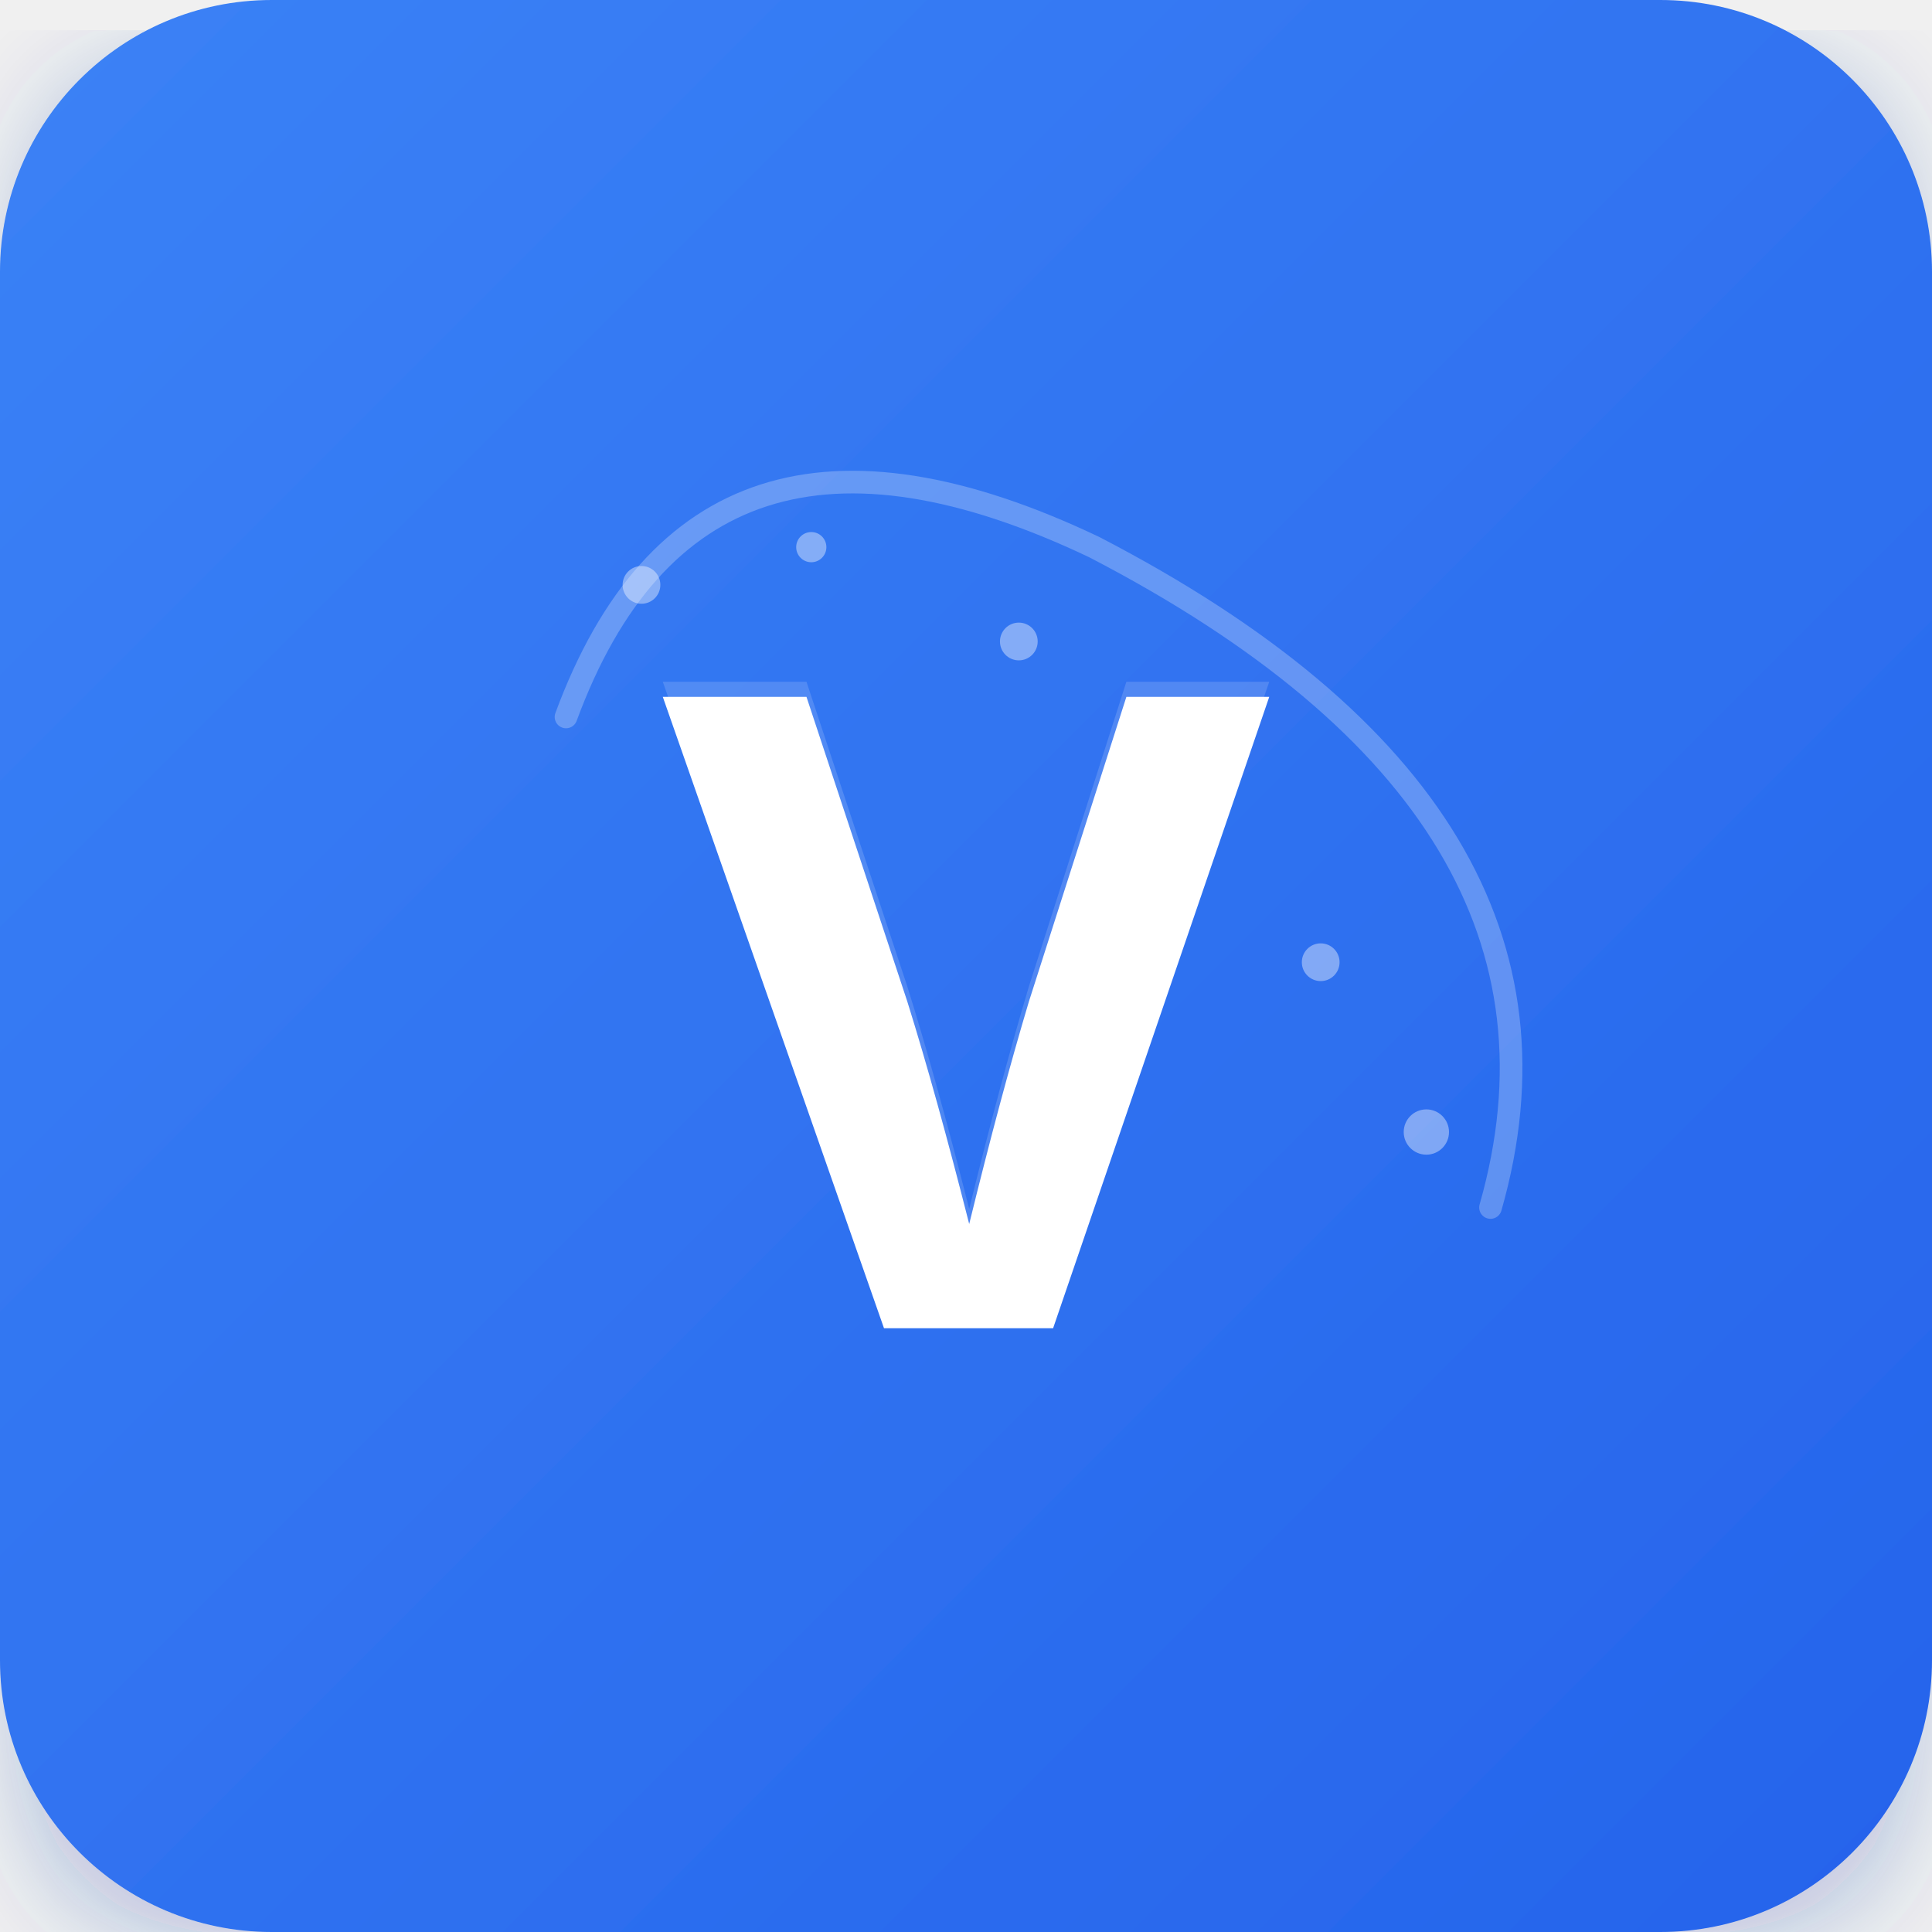
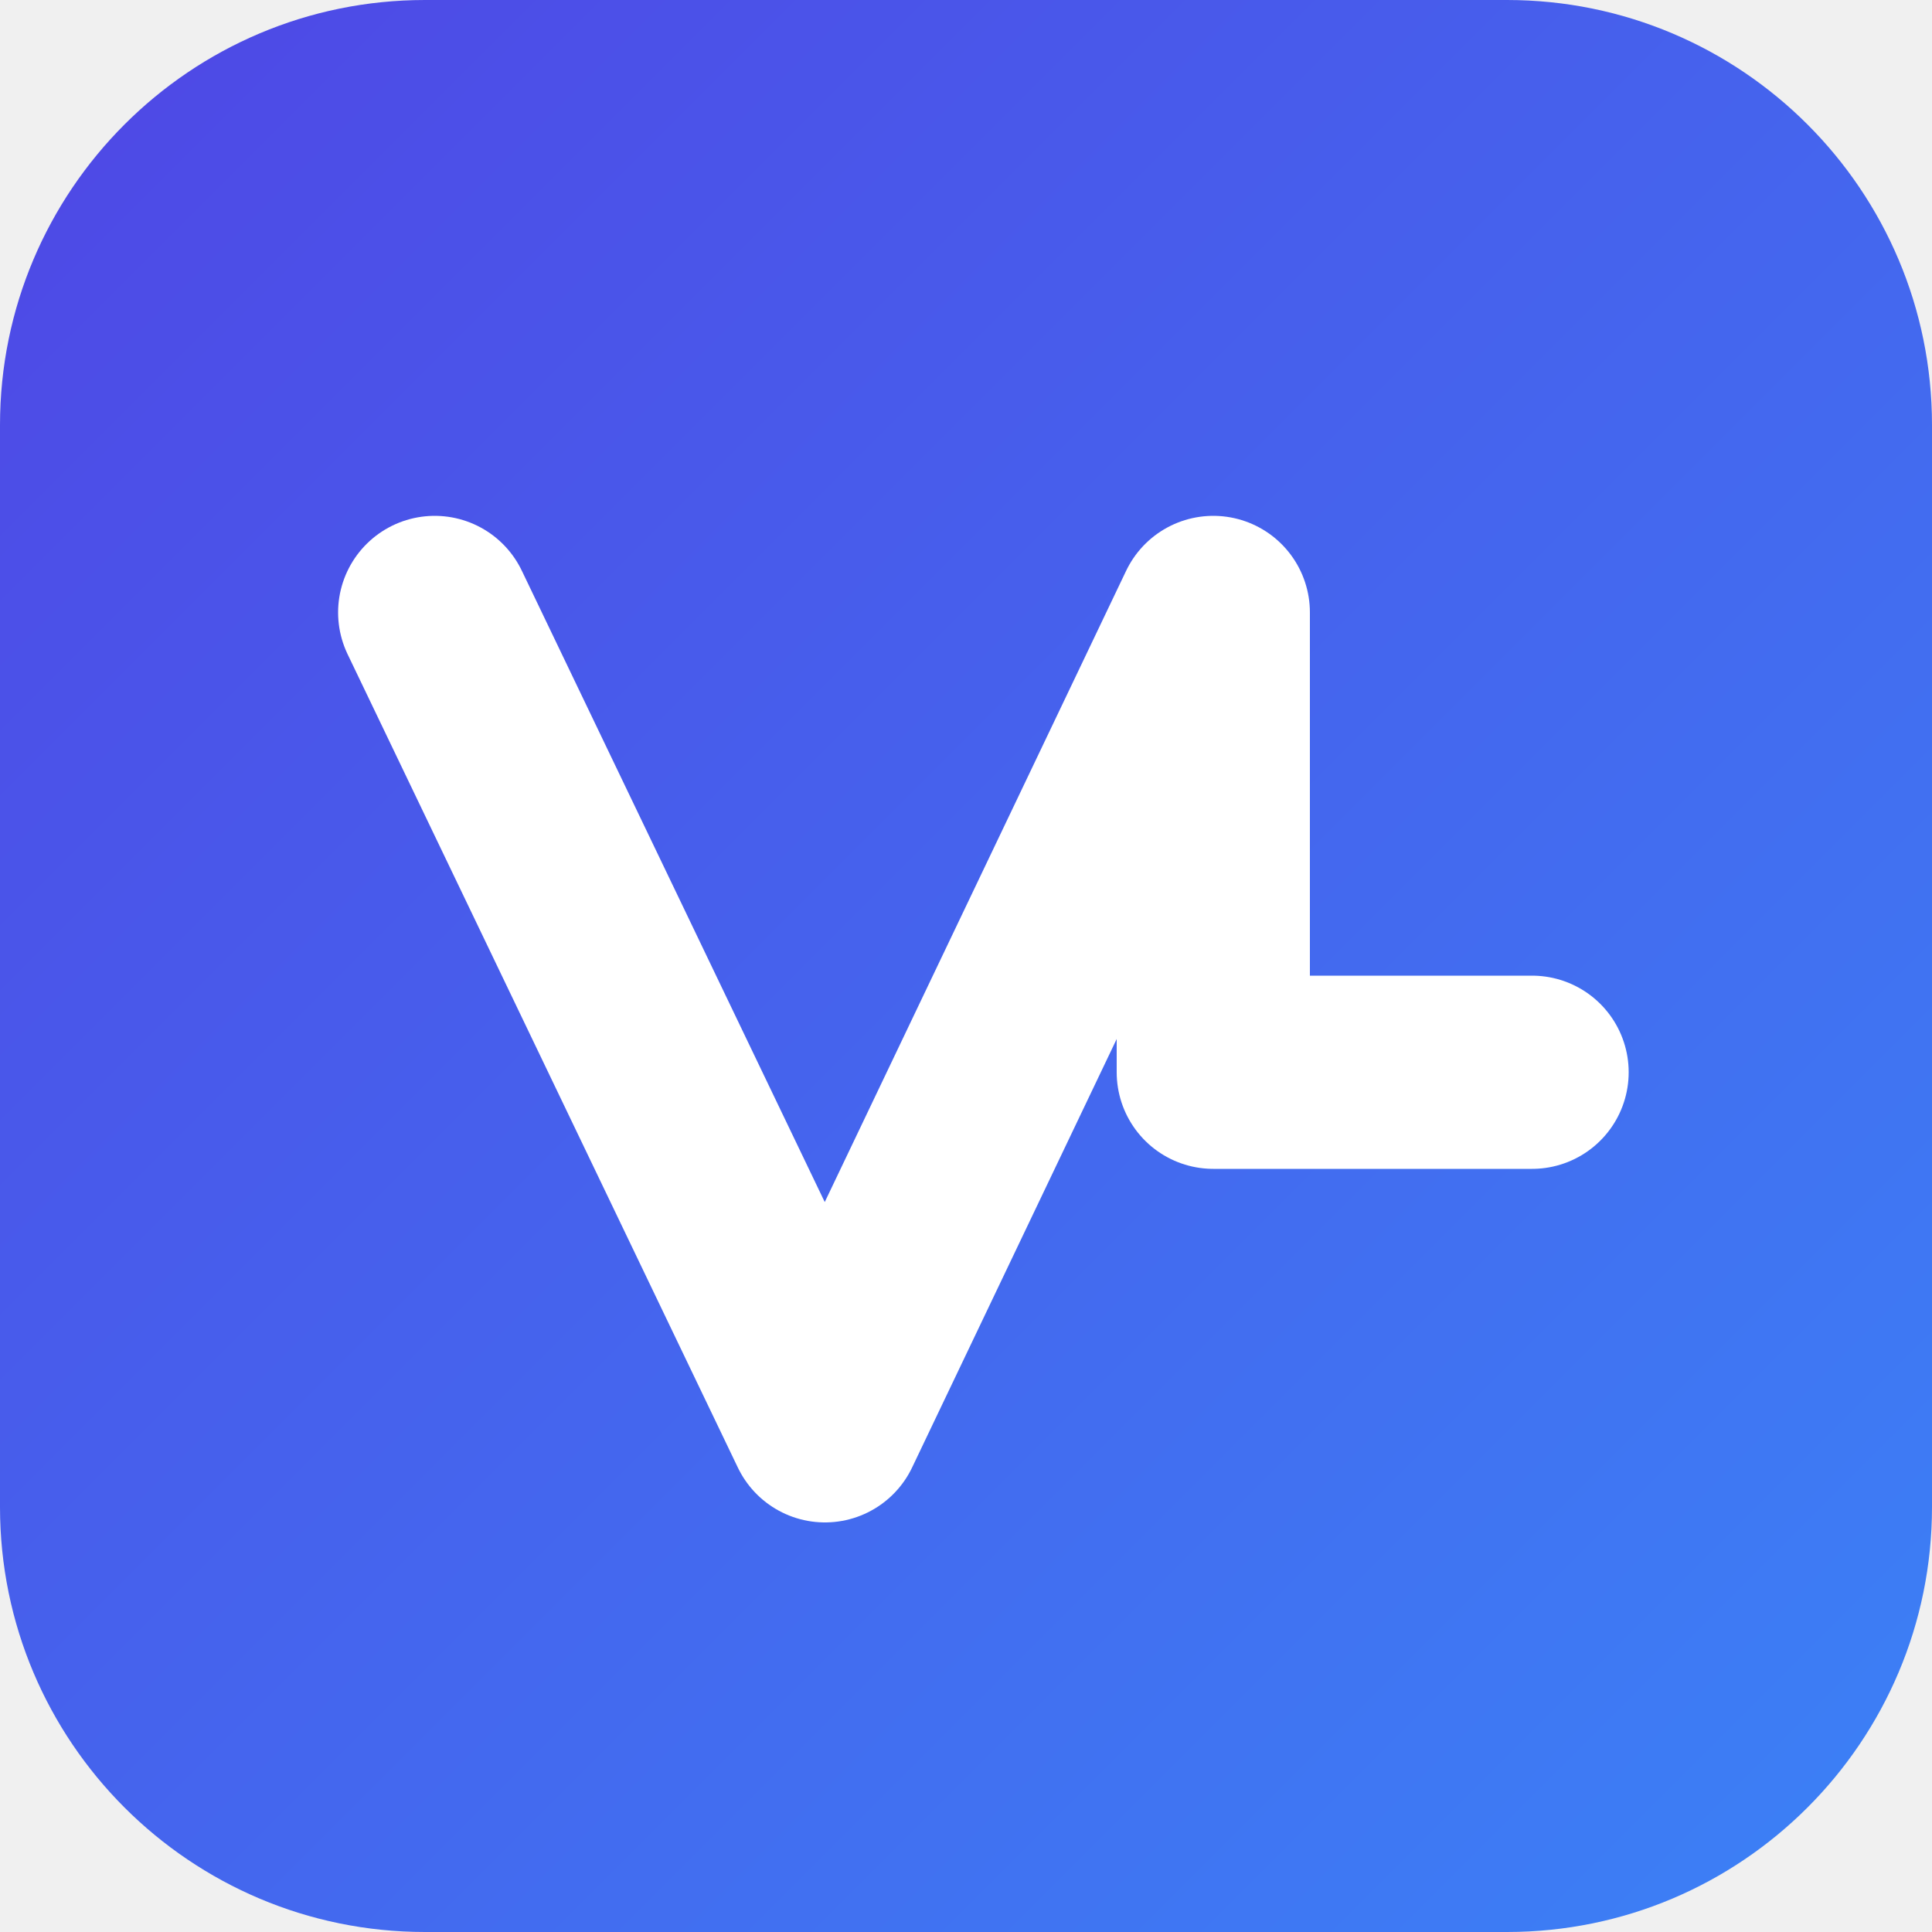
- <svg xmlns="http://www.w3.org/2000/svg" width="512" height="512" viewBox="0 0 512 512">
+ <svg xmlns="http://www.w3.org/2000/svg" width="512" height="512" viewBox="0 0 100 100">
  <defs>
-     <linearGradient id="bgGrad" x1="0%" y1="0%" x2="100%" y2="100%">
-       <stop offset="0%" stop-color="#3b82f6" />
-       <stop offset="100%" stop-color="#2563eb" />
+     <linearGradient id="vlBg" x1="0" y1="0" x2="1" y2="1">
+       <stop offset="0" stop-color="#4f46e5" />
+       <stop offset="1" stop-color="#3b82f6" />
    </linearGradient>
-     <filter id="shadow" x="-20%" y="-20%" width="140%" height="140%">
-       <feDropShadow dx="0" dy="8" stdDeviation="16" flood-color="#1e40af" flood-opacity="0.3" />
-     </filter>
  </defs>
-   <rect width="512" height="512" rx="72" fill="url(#bgGrad)" filter="url(#shadow)" />
-   <path d="M395 320 Q425 215 290 145 Q185 95 150 190" fill="none" stroke="rgba(255,255,255,0.25)" stroke-width="6" stroke-linecap="round" />
-   <g fill="rgba(255,255,255,0.4)">
-     <circle cx="378" cy="300" r="6" />
-     <circle cx="350" cy="255" r="5" />
-     <circle cx="315" cy="210" r="4" />
-     <circle cx="270" cy="170" r="5" />
-     <circle cx="215" cy="145" r="4" />
-     <circle cx="170" cy="155" r="5" />
-   </g>
-   <text x="256" y="352" font-size="230" text-anchor="middle" fill="white" font-family="system-ui, -apple-system, BlinkMacSystemFont, 'Segoe UI', sans-serif" font-weight="700" letter-spacing="-4">V</text>
-   <text x="256" y="348" font-size="230" text-anchor="middle" fill="rgba(255,255,255,0.15)" font-family="system-ui, -apple-system, BlinkMacSystemFont, 'Segoe UI', sans-serif" font-weight="700" letter-spacing="-4">V</text>
+   <rect width="100" height="100" rx="22" fill="url(#vlBg)" />
+   <path d="M22.5 31.7 L42.7 73.8 L62.8 31.7 L62.8 55.5 L79.3 55.5" fill="none" stroke="#ffffff" stroke-width="10" stroke-linecap="round" stroke-linejoin="round" />
</svg>
